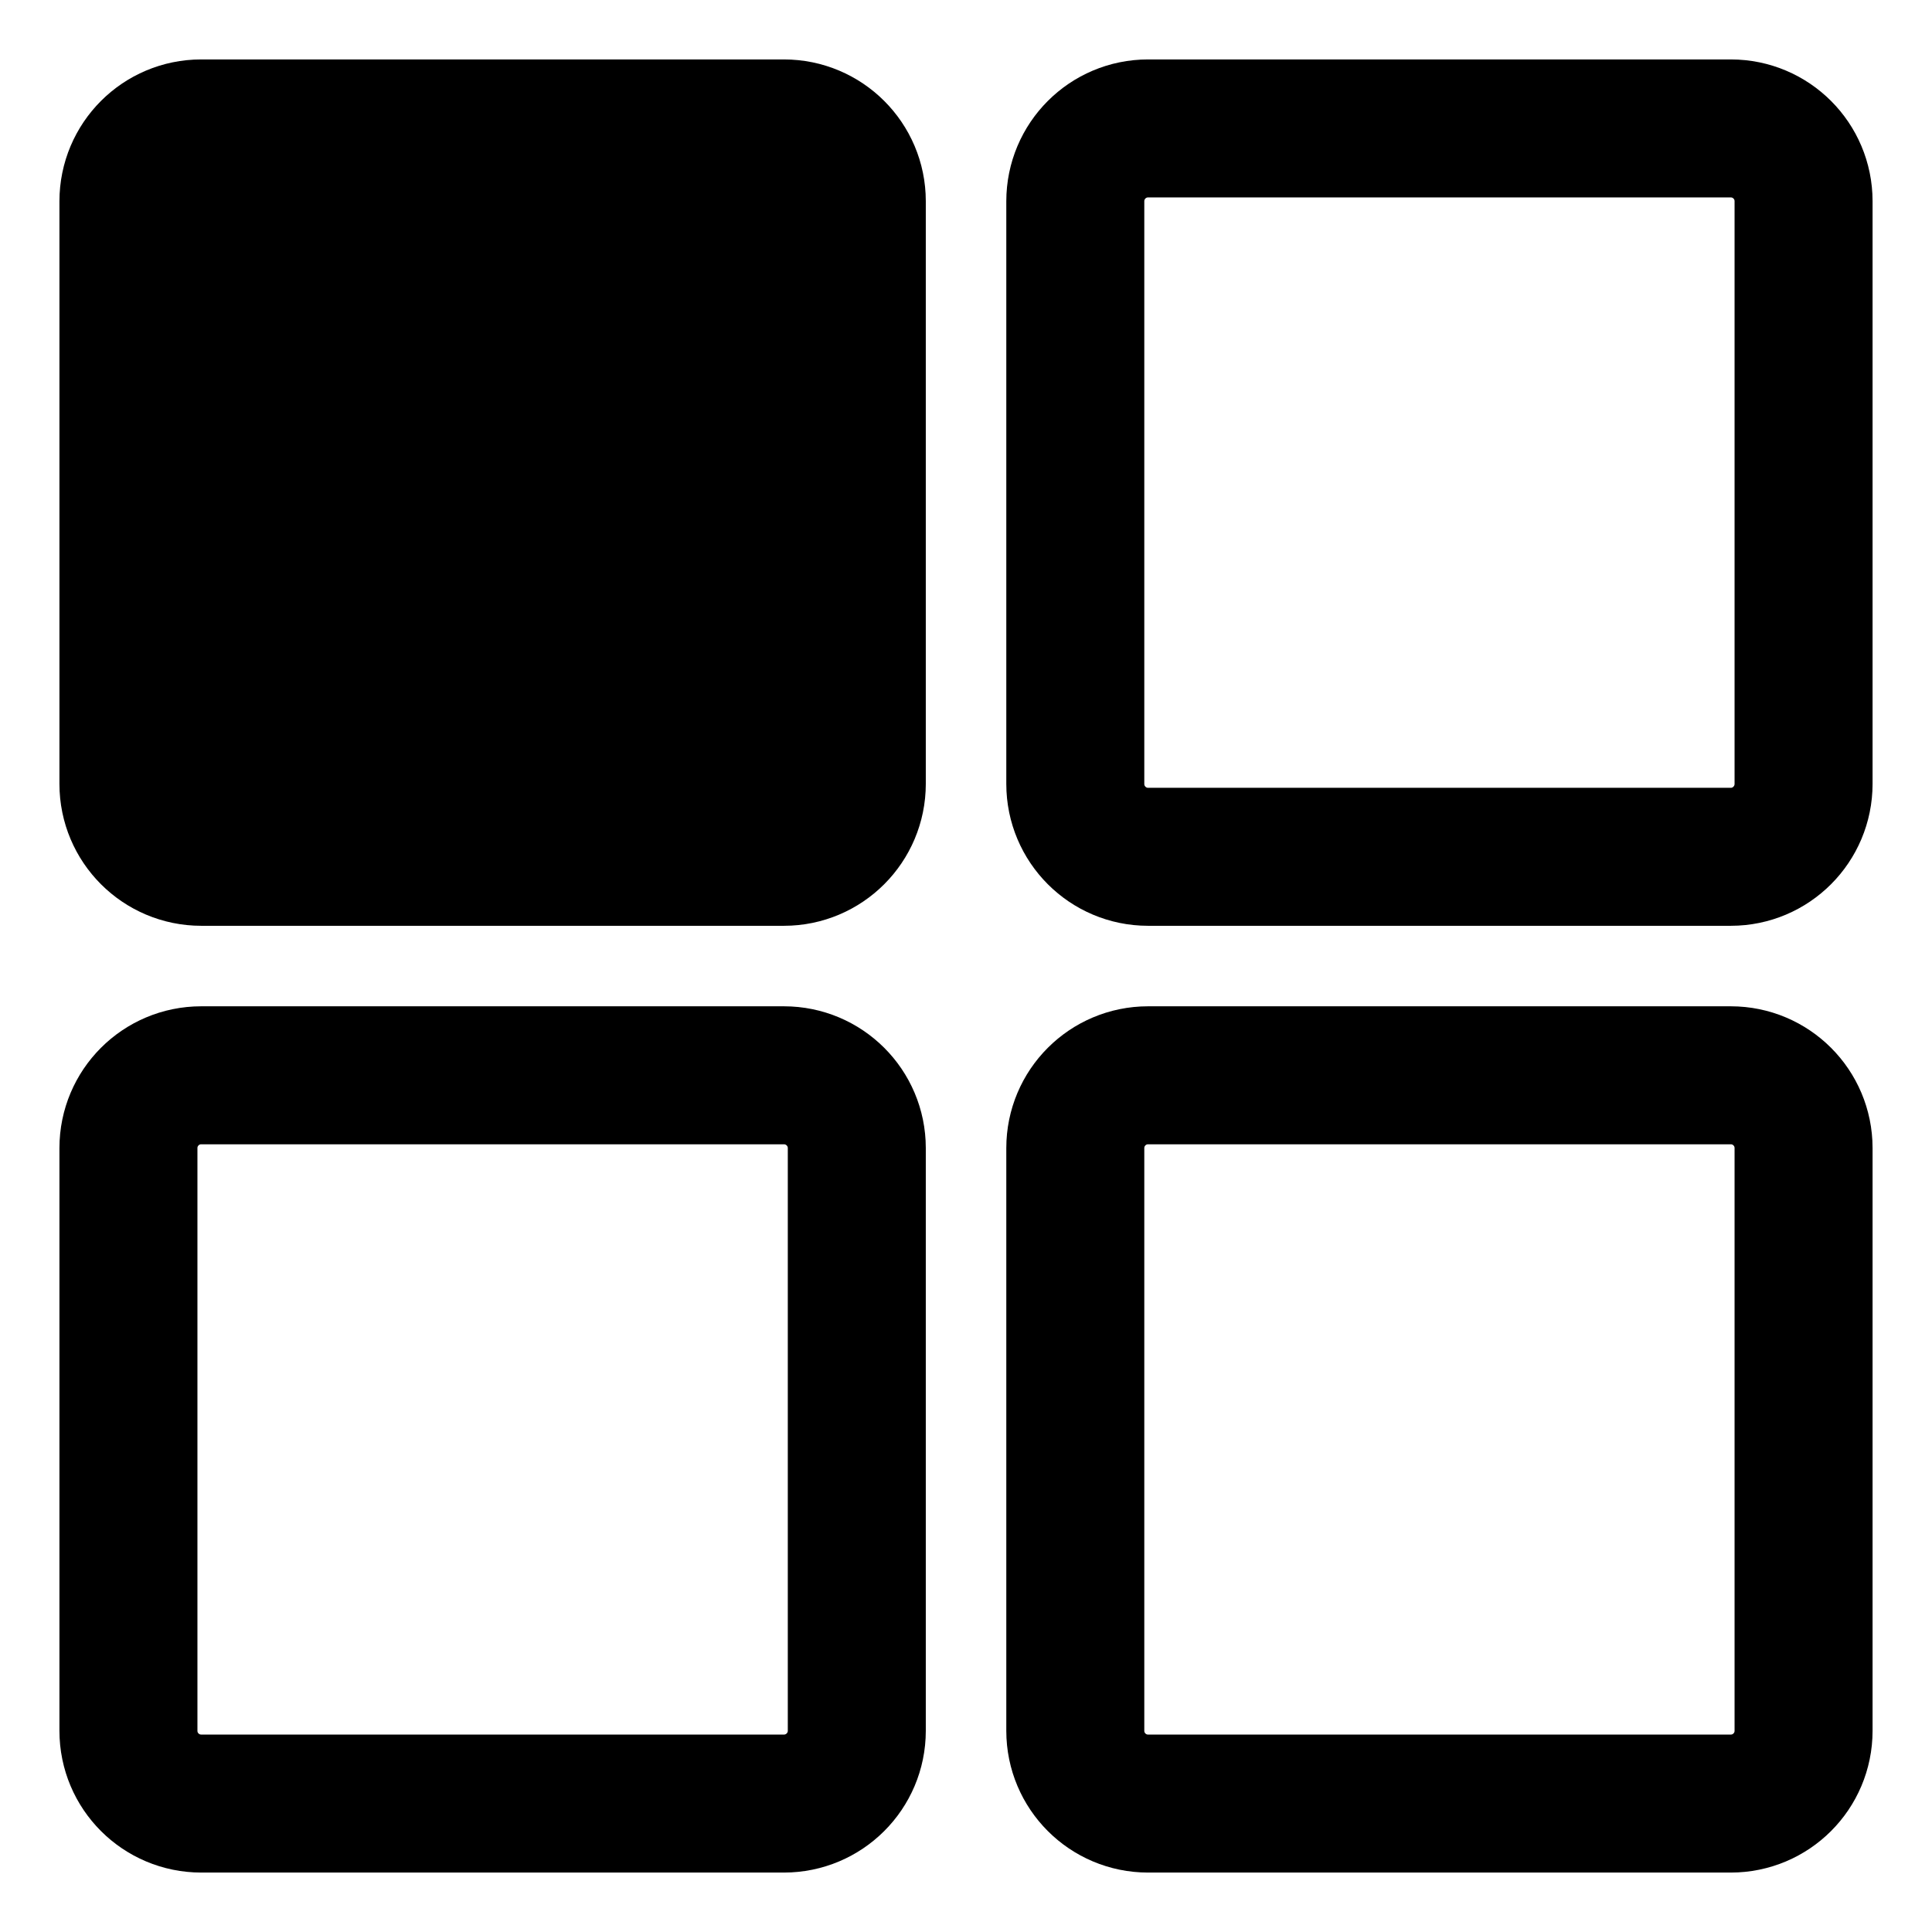
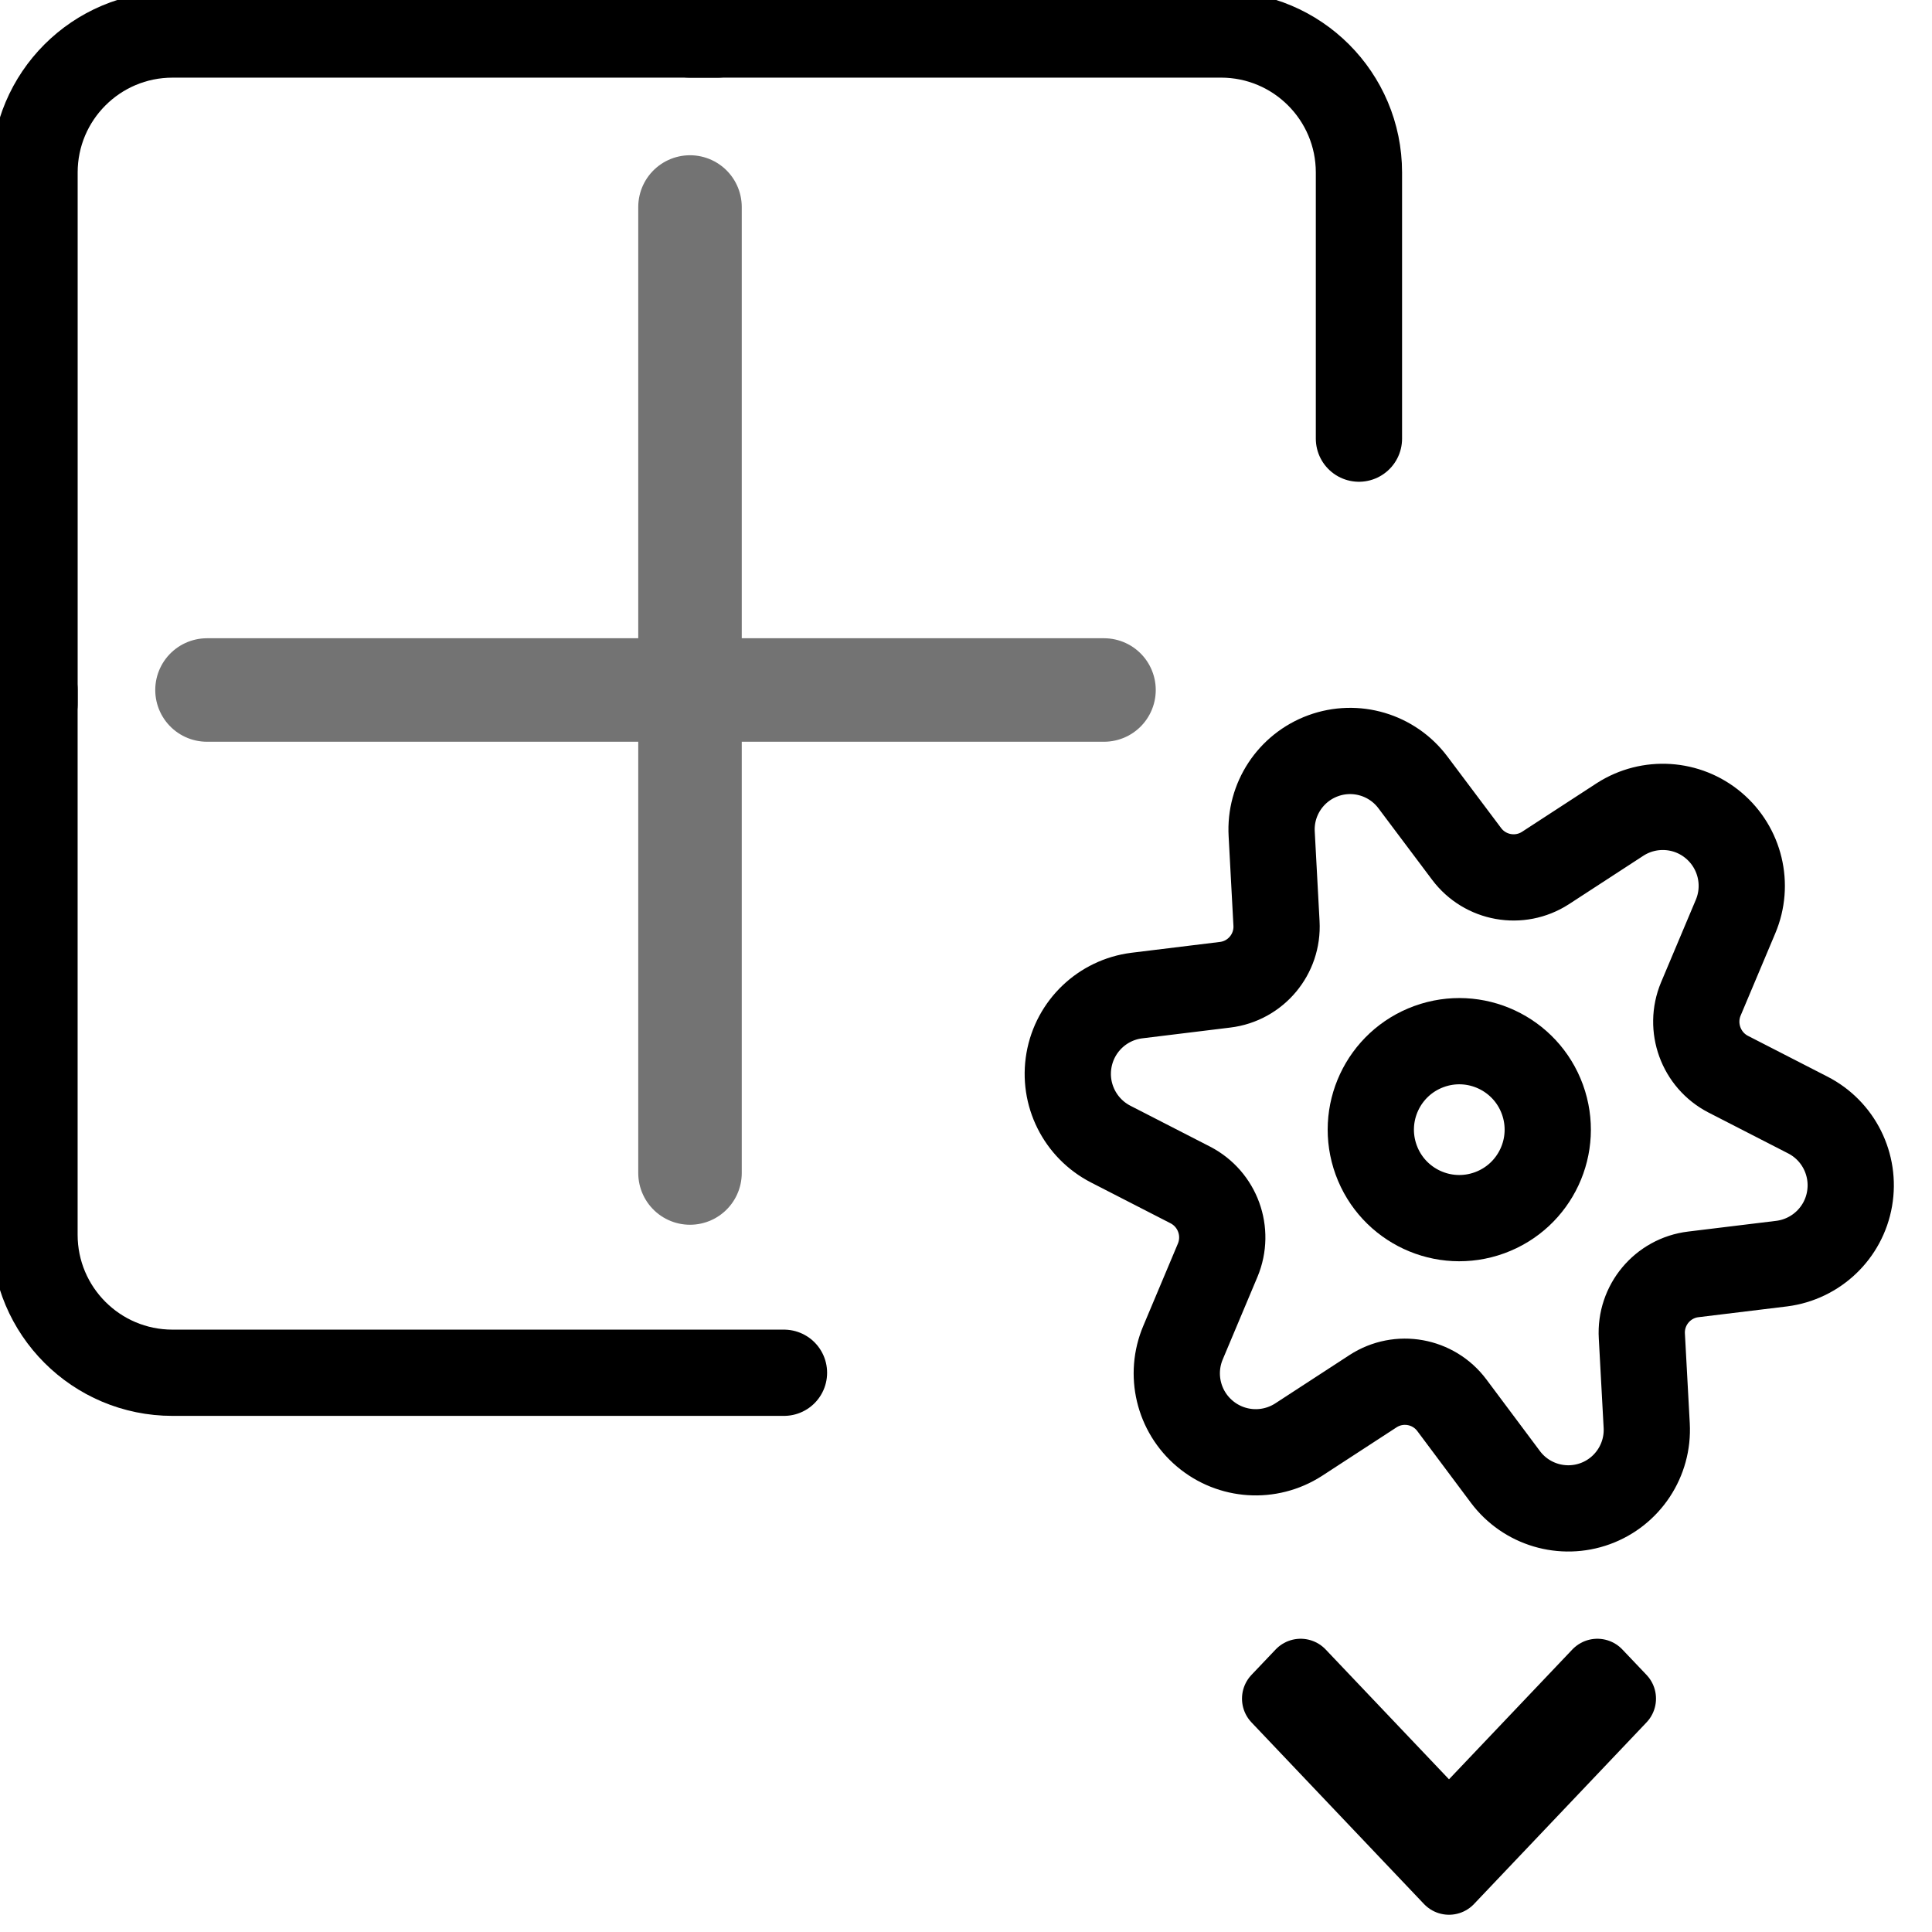
- <svg xmlns="http://www.w3.org/2000/svg" viewBox="0 0 21 21">
-   <g fill="none" fill-rule="evenodd" stroke="currentColor" stroke-linecap="round" stroke-linejoin="round" stroke-width="1.5">
-     <path fill="currentColor" d="M8.313 7.52c0 .438-.355.793-.792.793H1.188c-.438 0-.792-.355-.792-.792V1.188c0-.438.354-.792.791-.792h6.334c.437 0 .792.354.792.791v6.334z" transform="translate(1 1)" />
-     <path d="M18.604 7.52c0 .438-.354.793-.791.793h-6.334c-.437 0-.791-.355-.791-.792V1.188c0-.438.354-.792.791-.792h6.334c.437 0 .791.354.791.791v6.334zM8.313 17.813c0 .437-.355.791-.792.791H1.188c-.438 0-.792-.354-.792-.791v-6.334c0-.437.354-.791.791-.791h6.334c.437 0 .792.354.792.791v6.334zM18.604 17.813c0 .437-.354.791-.791.791h-6.334c-.437 0-.791-.354-.791-.791v-6.334c0-.437.354-.791.791-.791h6.334c.437 0 .791.354.791.791v6.334z" transform="translate(1 1)" />
+ <svg xmlns="http://www.w3.org/2000/svg" width="28px" height="28px" viewBox="0 0 28 28" version="1.1">
+   <g id="tool-layout" stroke="none" stroke-width="1" fill="none" fill-rule="evenodd">
+     <rect id="Rectangle" x="0" y="0" width="28" height="28" />
+     <g id="Group" transform="translate(0.5, 0.5)" stroke="currentColor">
+       <path d="M5.45696821e-12,9.495 L5.45696821e-12,17.395 C5.45710348e-12,18.499 0.895,19.395 2,19.395 L10.862,19.395 L10.862,19.395" id="Path-3" stroke-width="1.25" stroke-linecap="round" />
+       <path d="M9.495,0 L9.495,3.857 C9.495,4.962 10.39,5.857 11.495,5.857 L19.195,5.857 L19.195,5.857" id="Path-3" stroke-width="1.25" stroke-linecap="round" transform="translate(14.3449, 2.9285) rotate(180) translate(-14.3449, -2.9285)" />
+       <path d="M0.1,-0.1 L0.1,7.8 C0.1,8.905 0.995,9.8 2.1,9.8 L9.8,9.8 L9.8,9.8" id="Path-3" stroke-width="1.25" stroke-linecap="round" transform="translate(4.9501, 4.8504) rotate(90) translate(-4.9501, -4.8504)" />
+       <g id="Group-10" opacity="0.55" transform="translate(2, 2)" stroke-linecap="round" stroke-width="1.5">
+         <line x1="7.5" y1="14.5" x2="7.5" y2="0.5" id="Line-2" />
+         <line x1="7" y1="14" x2="7" y2="1" id="Line-2" transform="translate(7, 7.5) rotate(90) translate(-7, -7.5)" />
+       </g>
+       <g id="gear" transform="translate(20.6492, 15.8718) rotate(-20) translate(-20.6492, -15.8718)translate(15.525, 10.1048)" stroke-linecap="round" stroke-linejoin="round" stroke-width="1.25">
+         <circle id="Oval" cx="5.124" cy="5.767" r="1.282" />
+         <path d="M6.214,0.808 L6.591,2.049 C6.721,2.476 7.159,2.73 7.594,2.631 L8.853,2.339 C9.342,2.229 9.847,2.45 10.096,2.885 C10.346,3.32 10.284,3.868 9.942,4.235 L9.061,5.185 C8.76,5.512 8.76,6.017 9.061,6.344 L9.942,7.294 C10.284,7.661 10.346,8.209 10.096,8.644 C9.847,9.079 9.342,9.3 8.853,9.19 L7.594,8.898 C7.157,8.796 6.715,9.053 6.587,9.484 L6.21,10.725 C6.065,11.205 5.622,11.534 5.121,11.534 C4.619,11.534 4.176,11.205 4.031,10.725 L3.657,9.484 C3.528,9.056 3.09,8.801 2.654,8.901 L1.396,9.193 C0.906,9.303 0.402,9.082 0.152,8.646 C-0.098,8.211 -0.035,7.664 0.307,7.297 L1.187,6.347 C1.489,6.019 1.489,5.515 1.187,5.187 L0.307,4.238 C-0.035,3.87 -0.098,3.323 0.152,2.888 C0.402,2.453 0.906,2.231 1.396,2.342 L2.654,2.633 C3.089,2.734 3.528,2.479 3.657,2.052 L4.035,0.81 C4.179,0.33 4.621,0.001 5.123,0 C5.625,-0.001 6.068,0.327 6.214,0.808 Z" id="Path" />
+       </g>
+       <polygon id="w/l-chevron" stroke-linejoin="round" transform="translate(20.5, 25.25) rotate(-360) translate(-20.5, -25.25)" points="20.5 26.75 18 24.118 18.35 23.75 20.5 26.013 22.65 23.75 23 24.118" />
+     </g>
  </g>
</svg>
